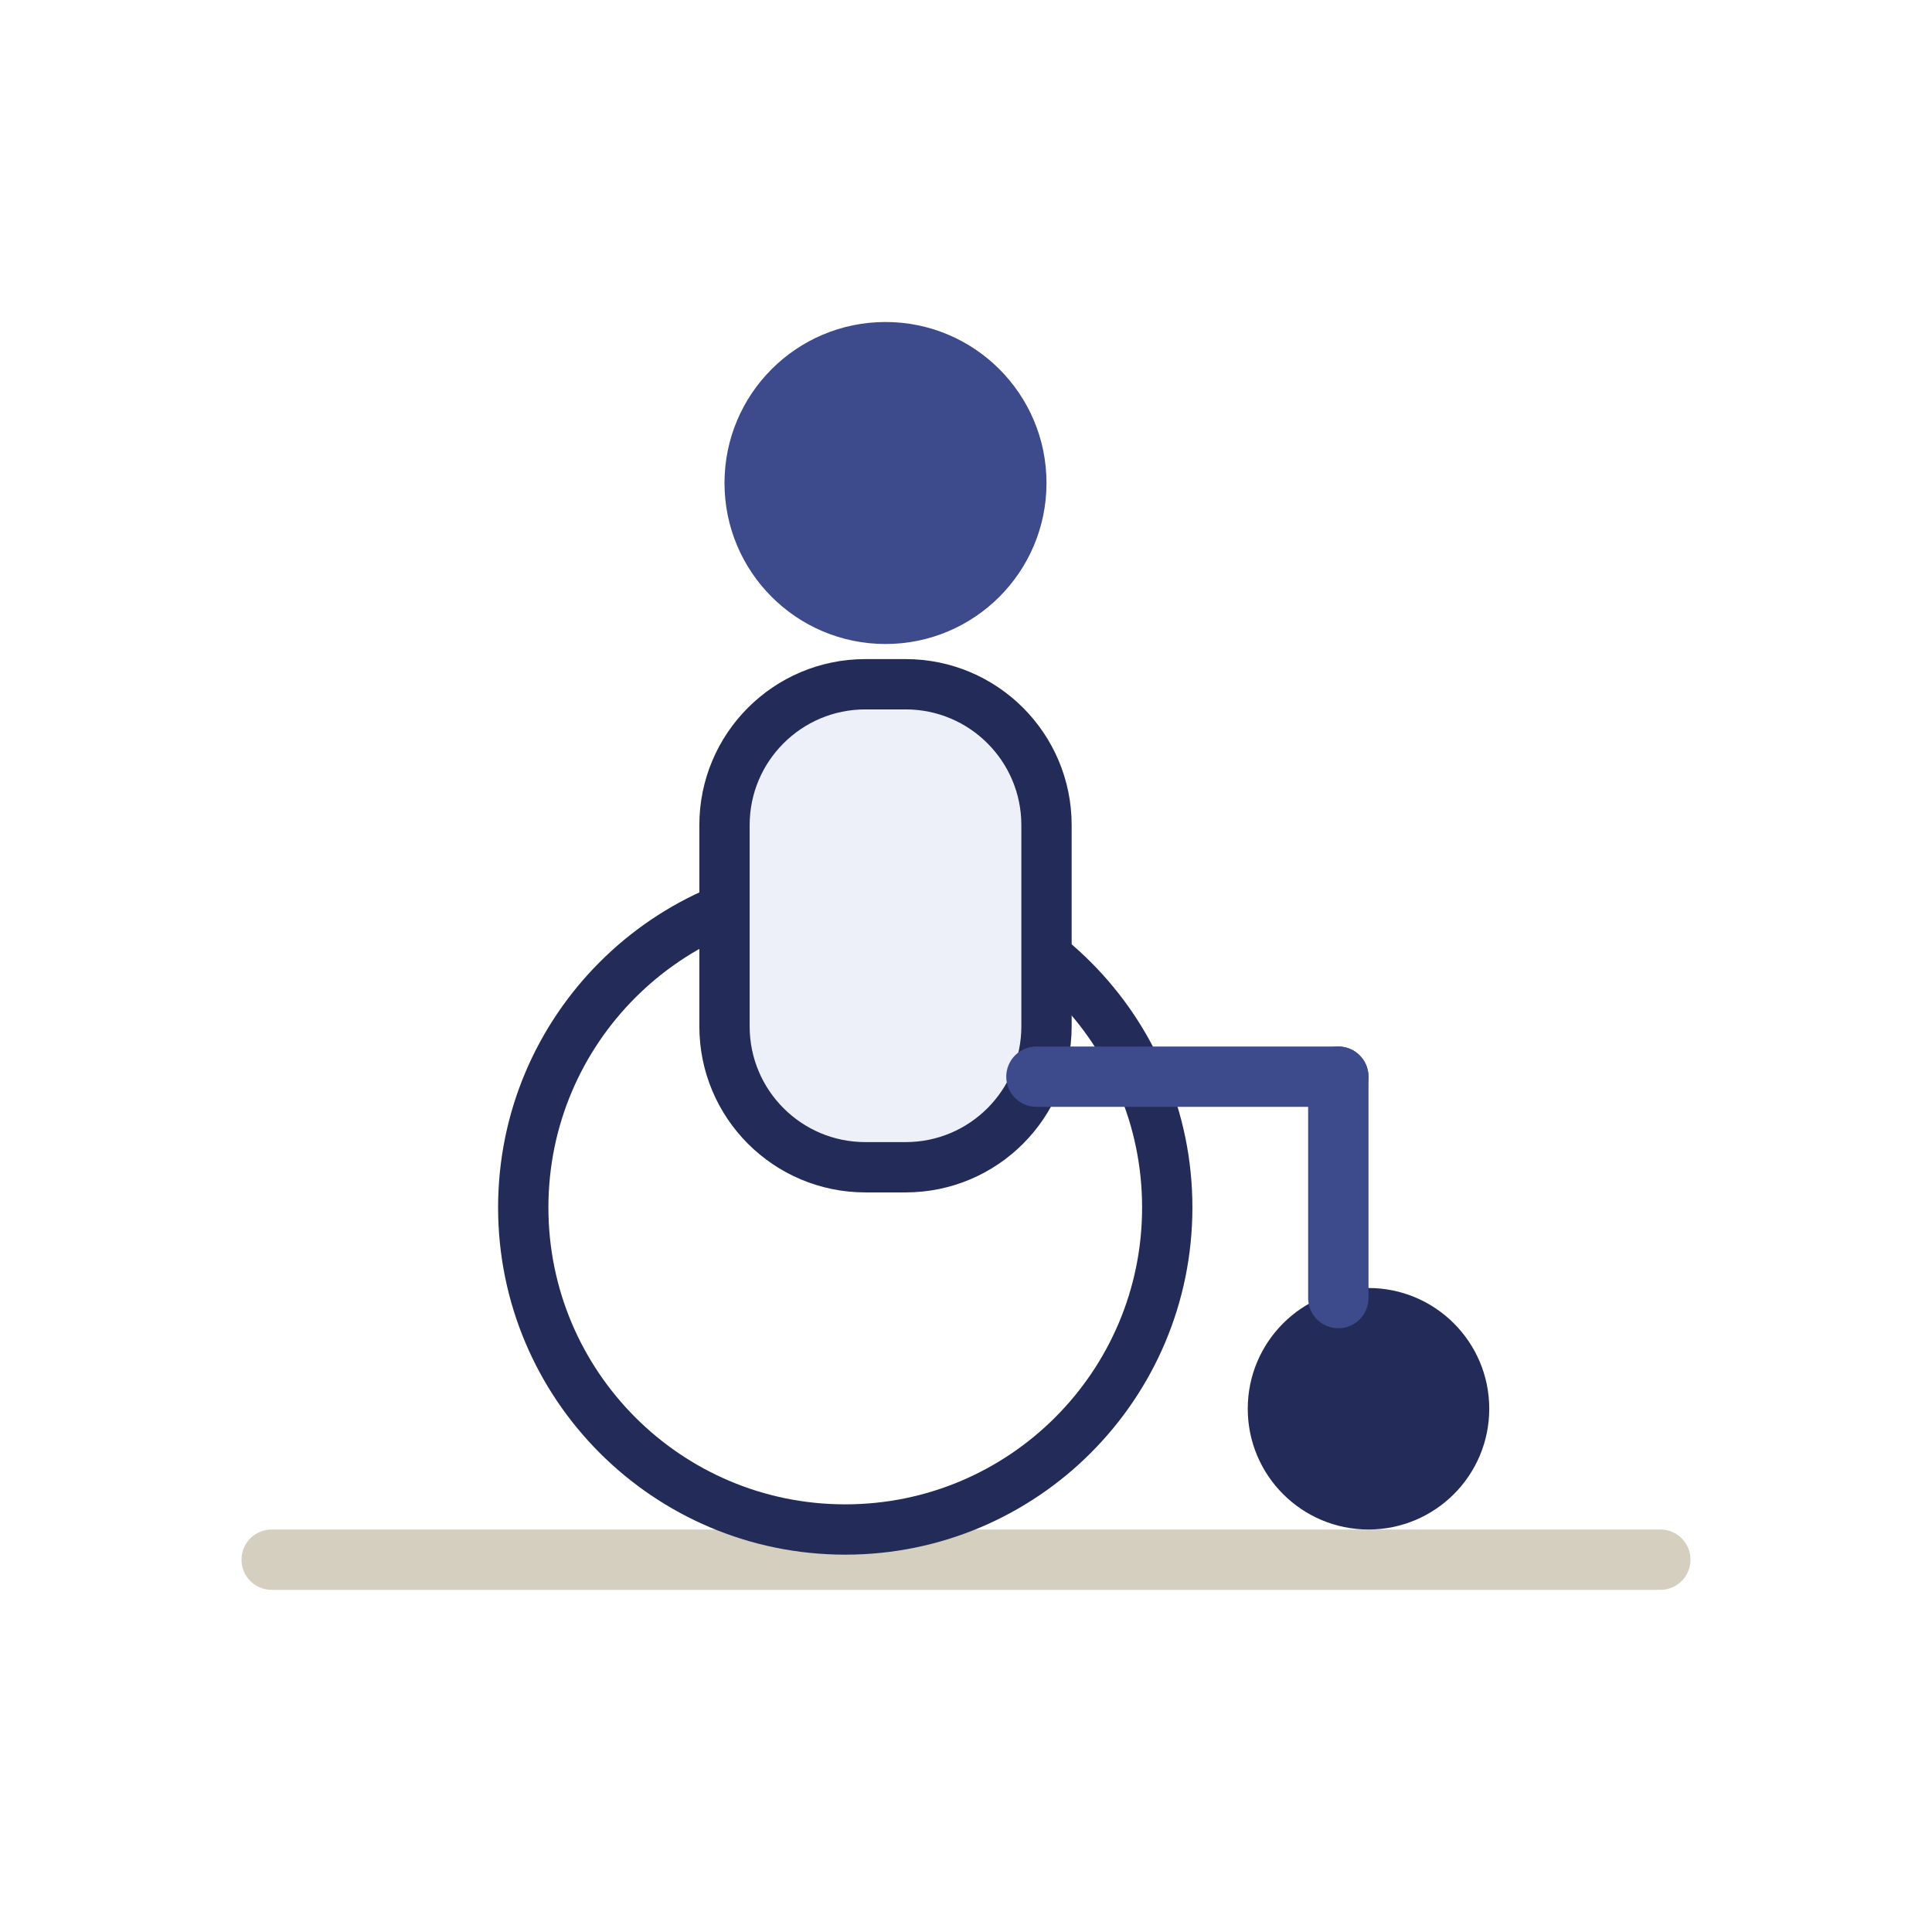
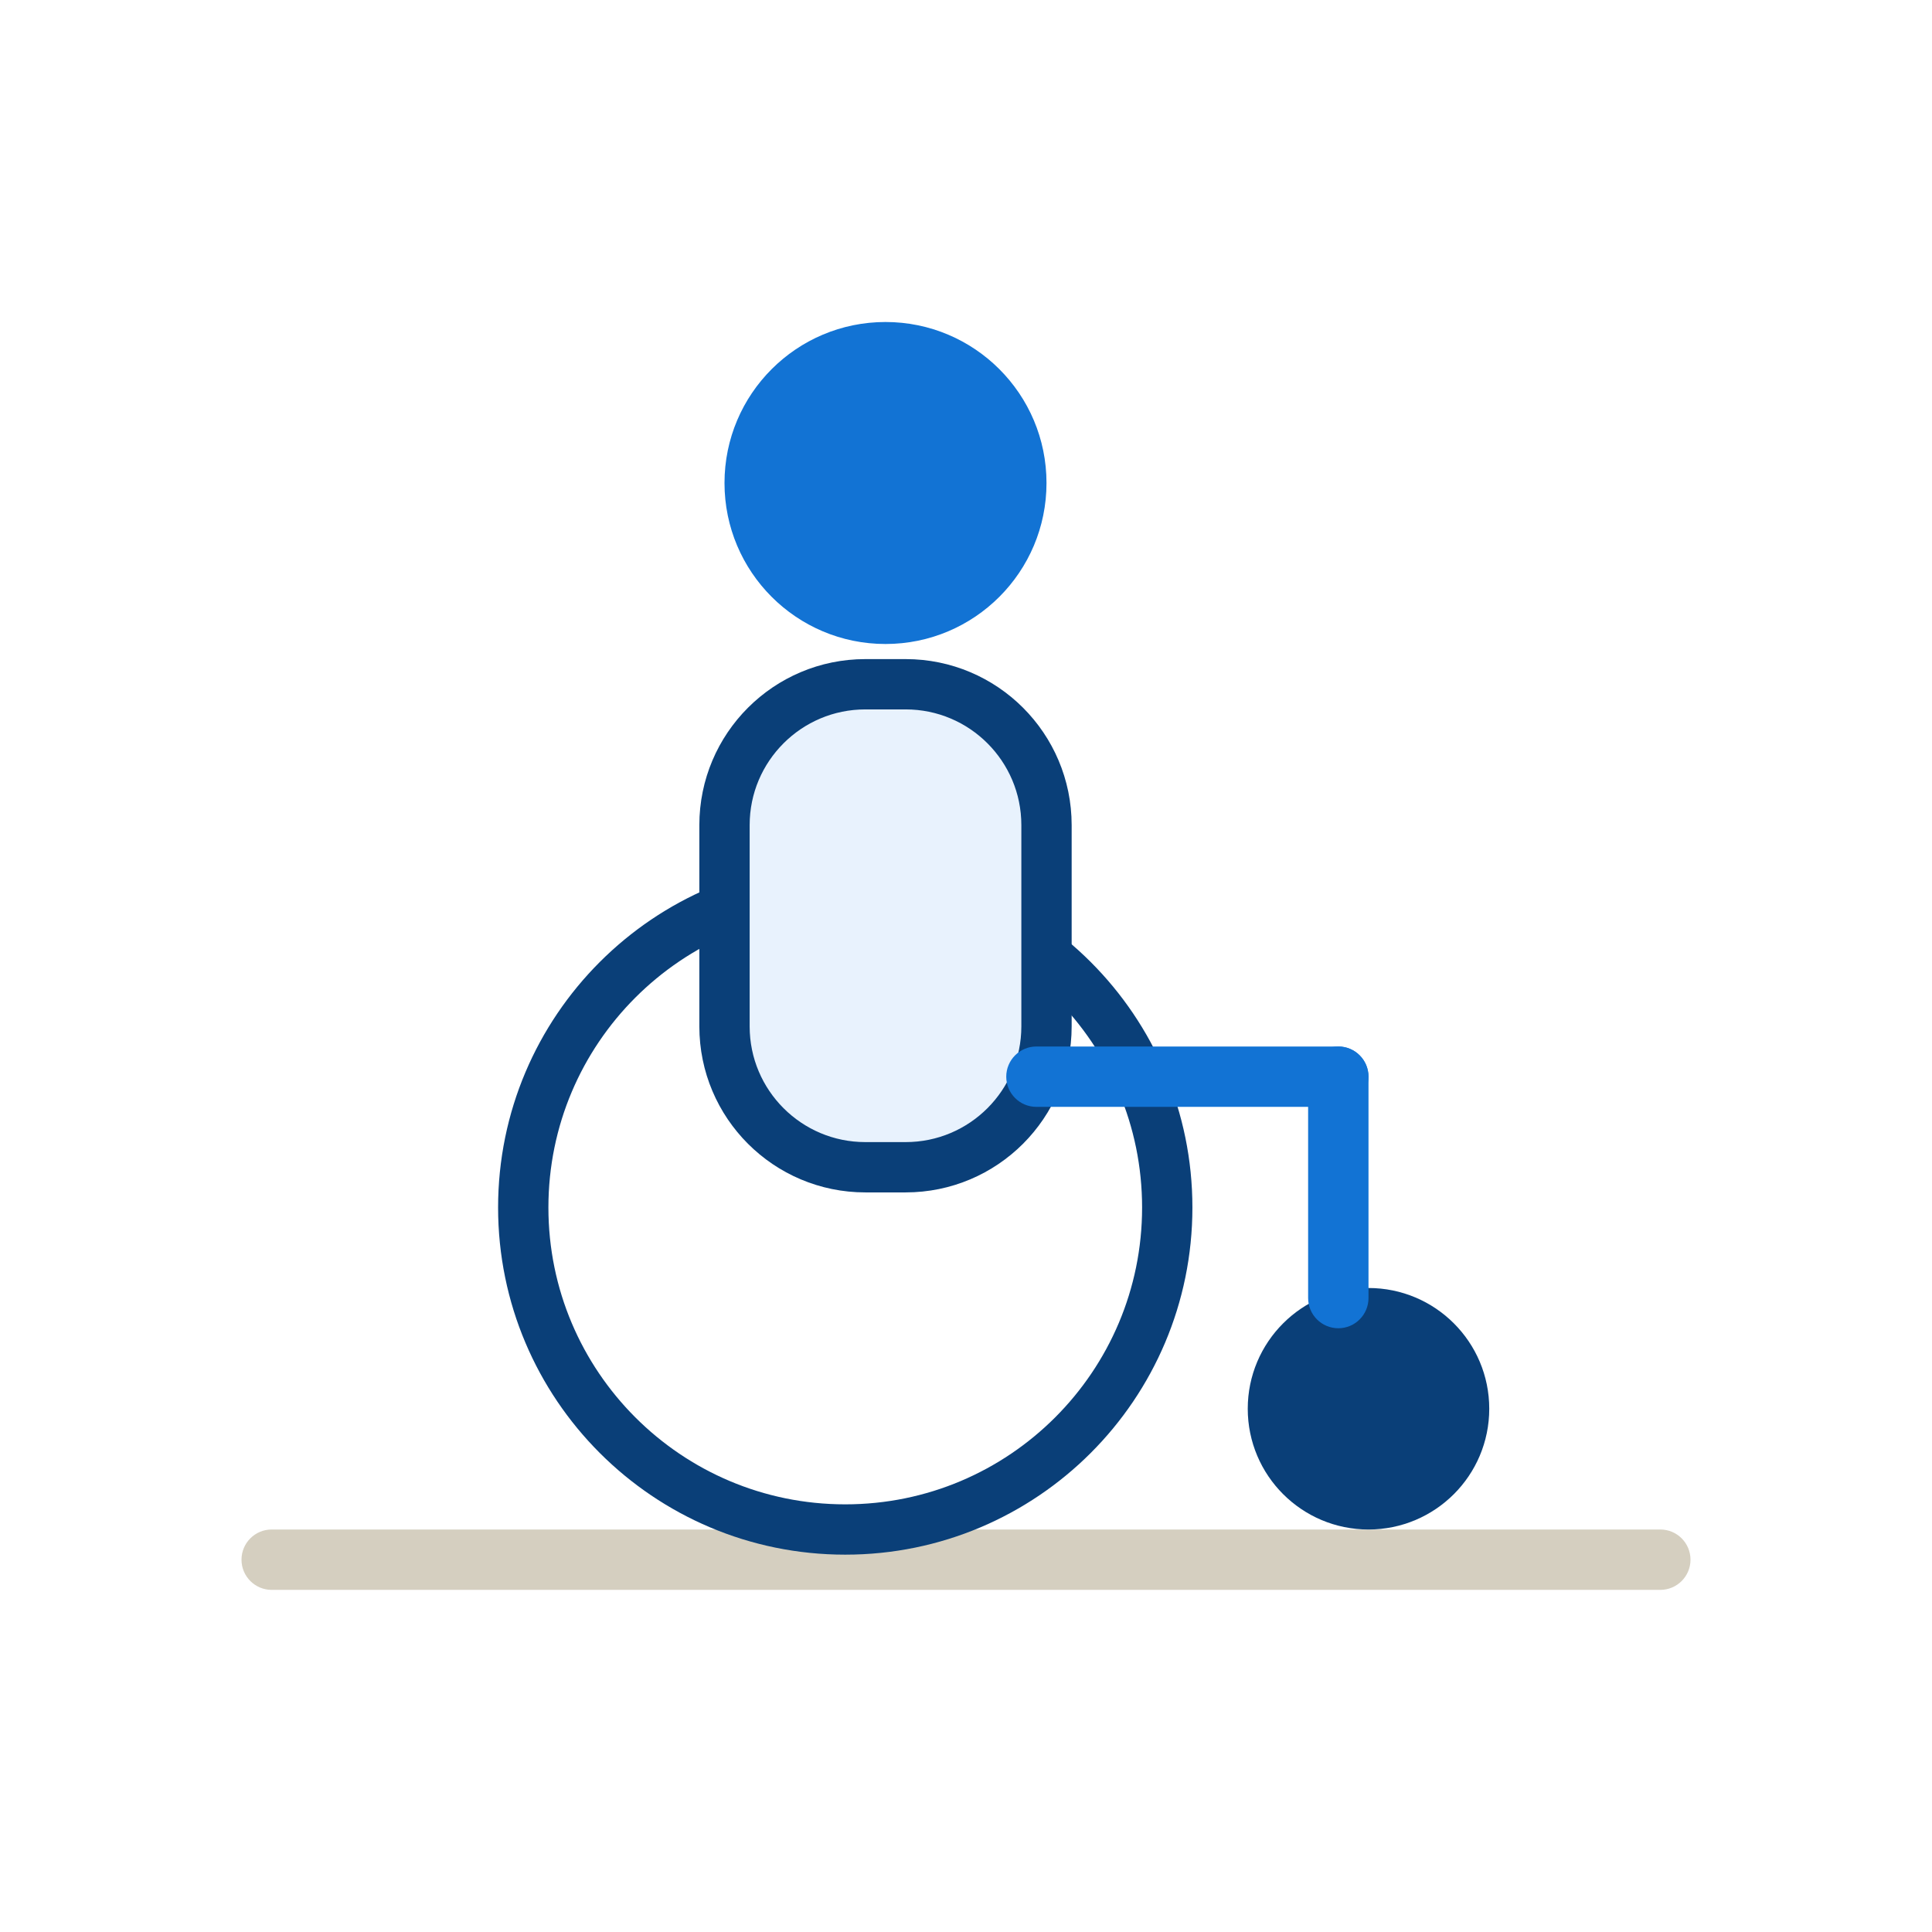
- <svg xmlns="http://www.w3.org/2000/svg" viewBox="0 0 96 96">
+ <svg xmlns="http://www.w3.org/2000/svg" viewBox="0 0 96 96" width="96" height="96">
  <rect x="12" y="76" width="72" height="3" rx="1.5" fill="#d5cfc0" />
-   <circle cx="42" cy="60" r="16" fill="none" stroke="#232c58" stroke-width="2.5" />
-   <circle cx="68" cy="70" r="6" fill="#232c58" />
-   <circle cx="44" cy="24" r="8" fill="#3d4a8c" />
-   <rect x="36" y="34" width="16" height="24" rx="7" fill="#eef0f9" stroke="#232c58" stroke-width="2.5" />
-   <rect x="50" y="52" width="18" height="3" rx="1.5" fill="#3d4a8c" />
-   <rect x="65" y="52" width="3" height="14" rx="1.5" fill="#3d4a8c" />
+   <circle cx="42" cy="60" r="16" fill="none" stroke="#0a3f78" stroke-width="2.5" />
+   <circle cx="68" cy="70" r="6" fill="#0a3f78" />
+   <circle cx="44" cy="24" r="8" fill="#1273d4" />
+   <rect x="36" y="34" width="16" height="24" rx="7" fill="#e8f2fd" stroke="#0a3f78" stroke-width="2.5" />
+   <rect x="50" y="52" width="18" height="3" rx="1.5" fill="#1273d4" />
+   <rect x="65" y="52" width="3" height="14" rx="1.5" fill="#1273d4" />
</svg>
